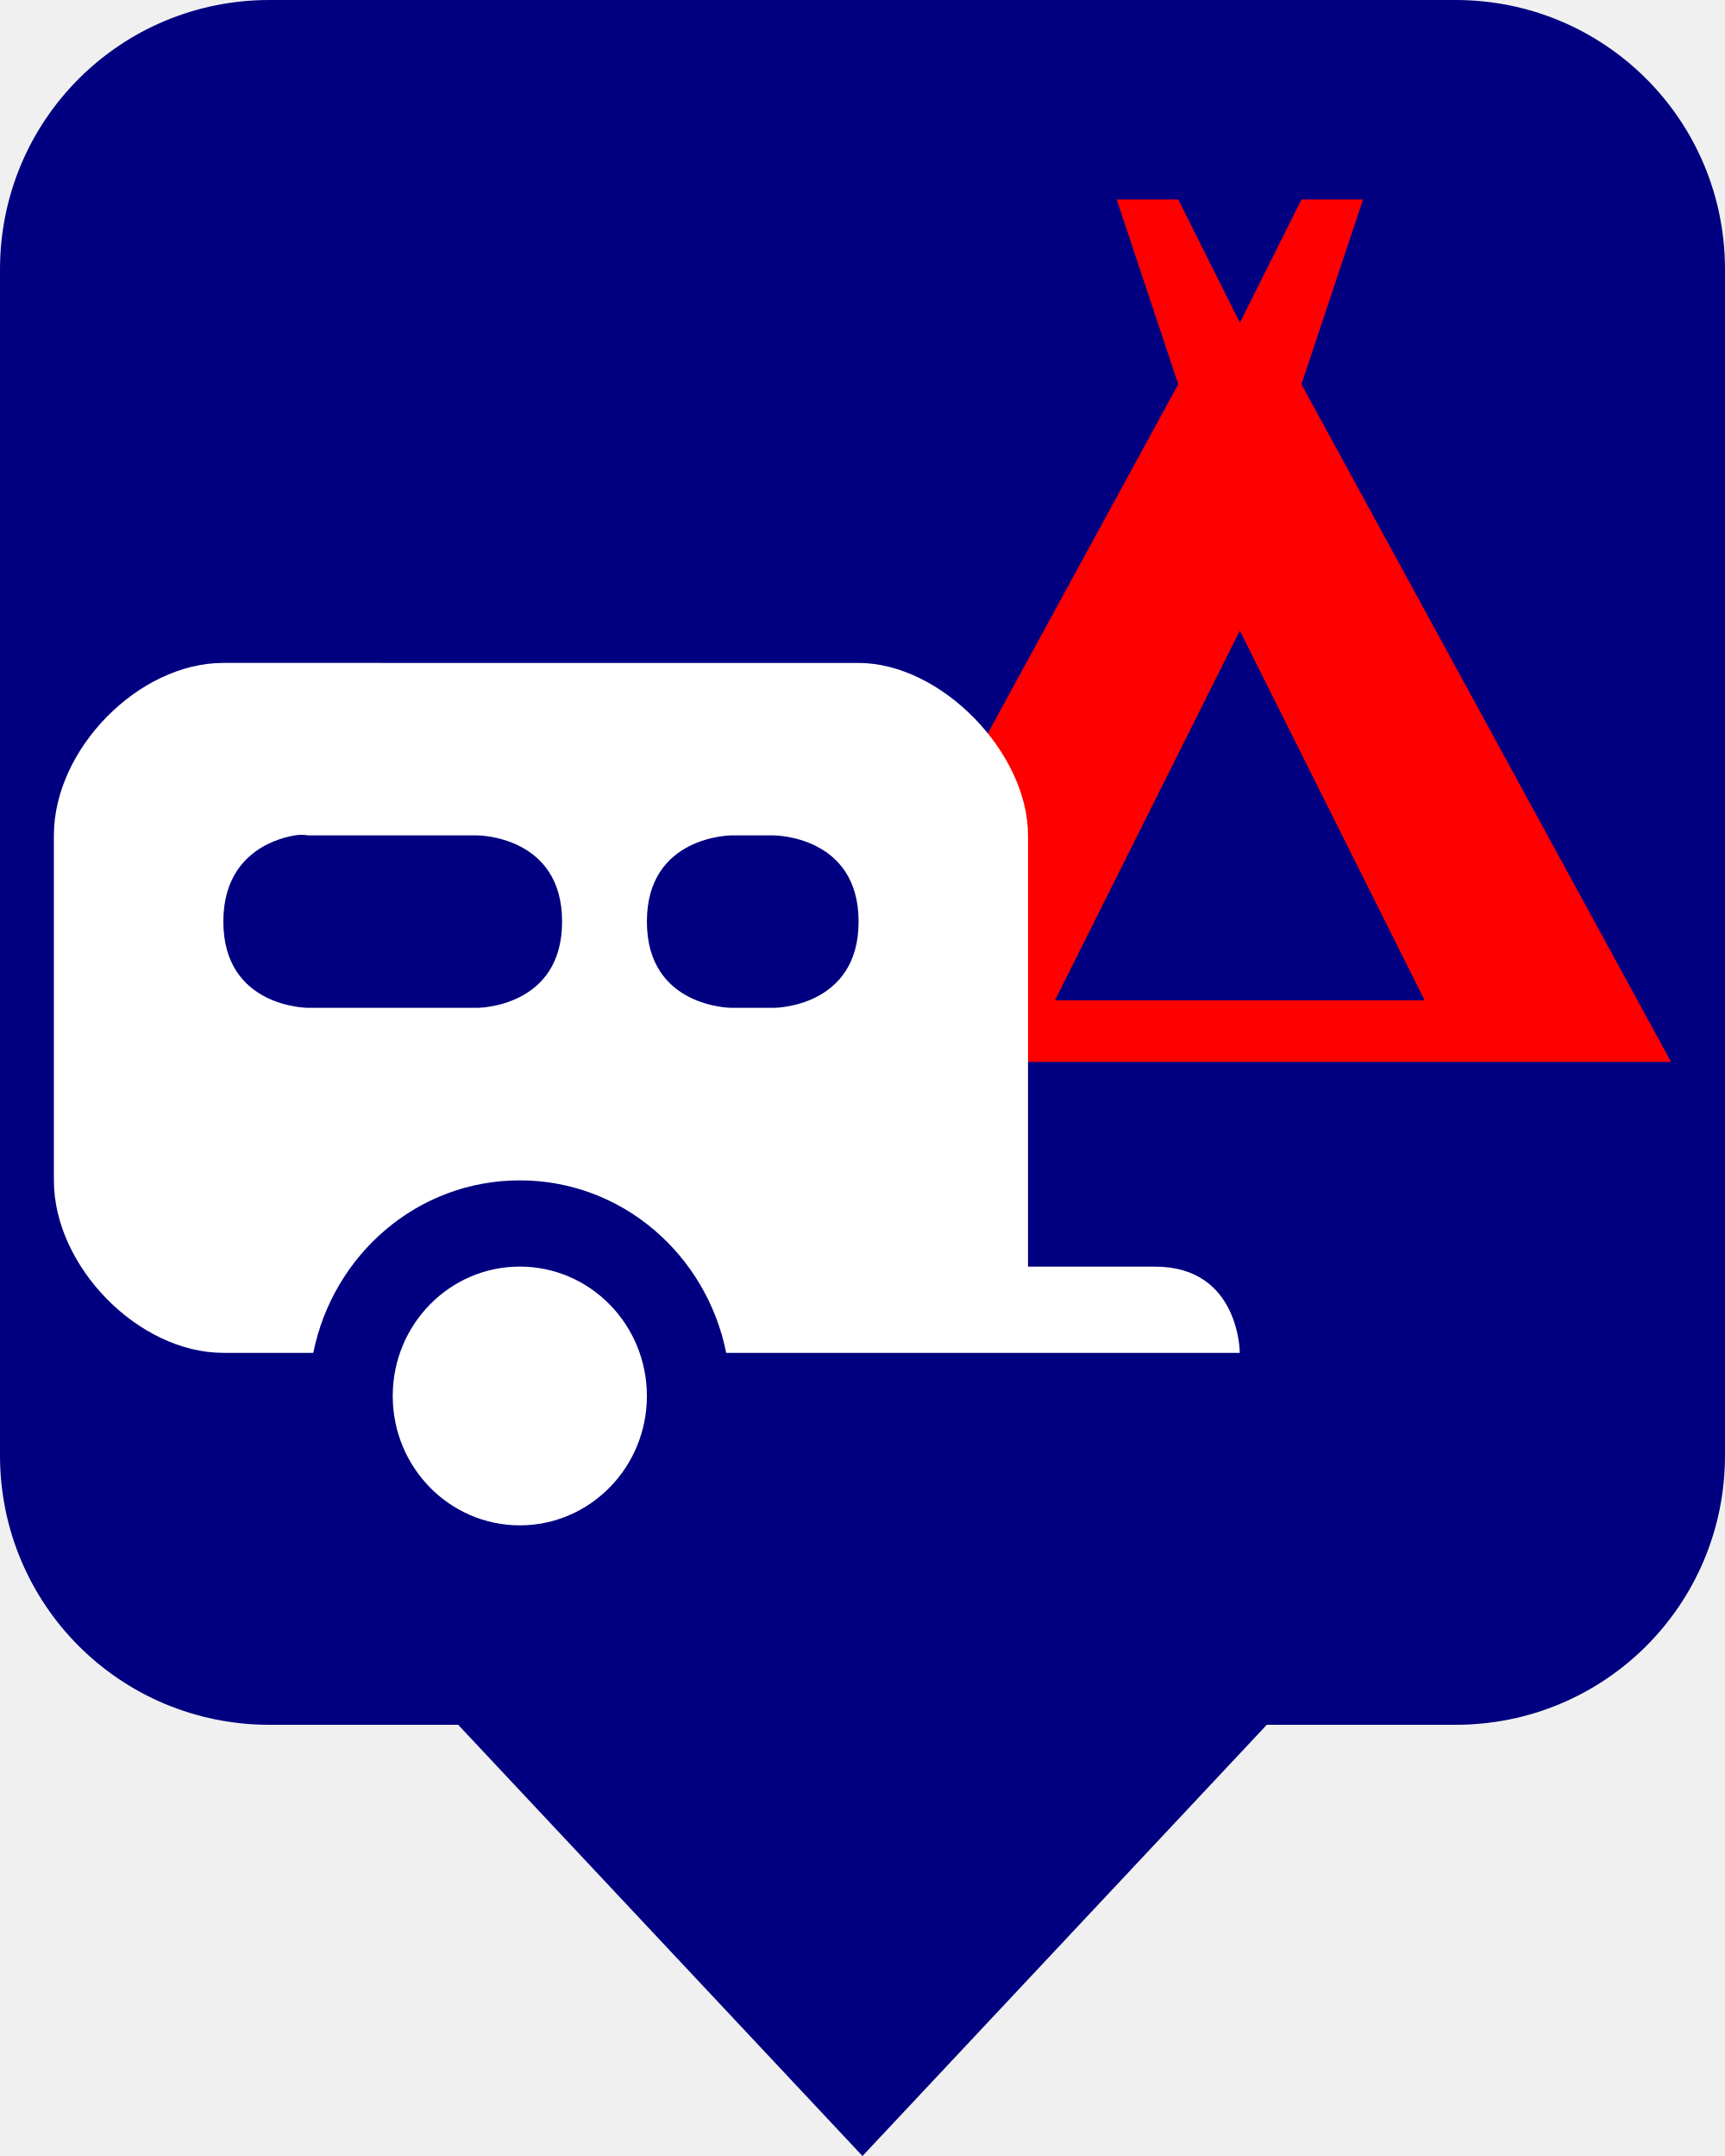
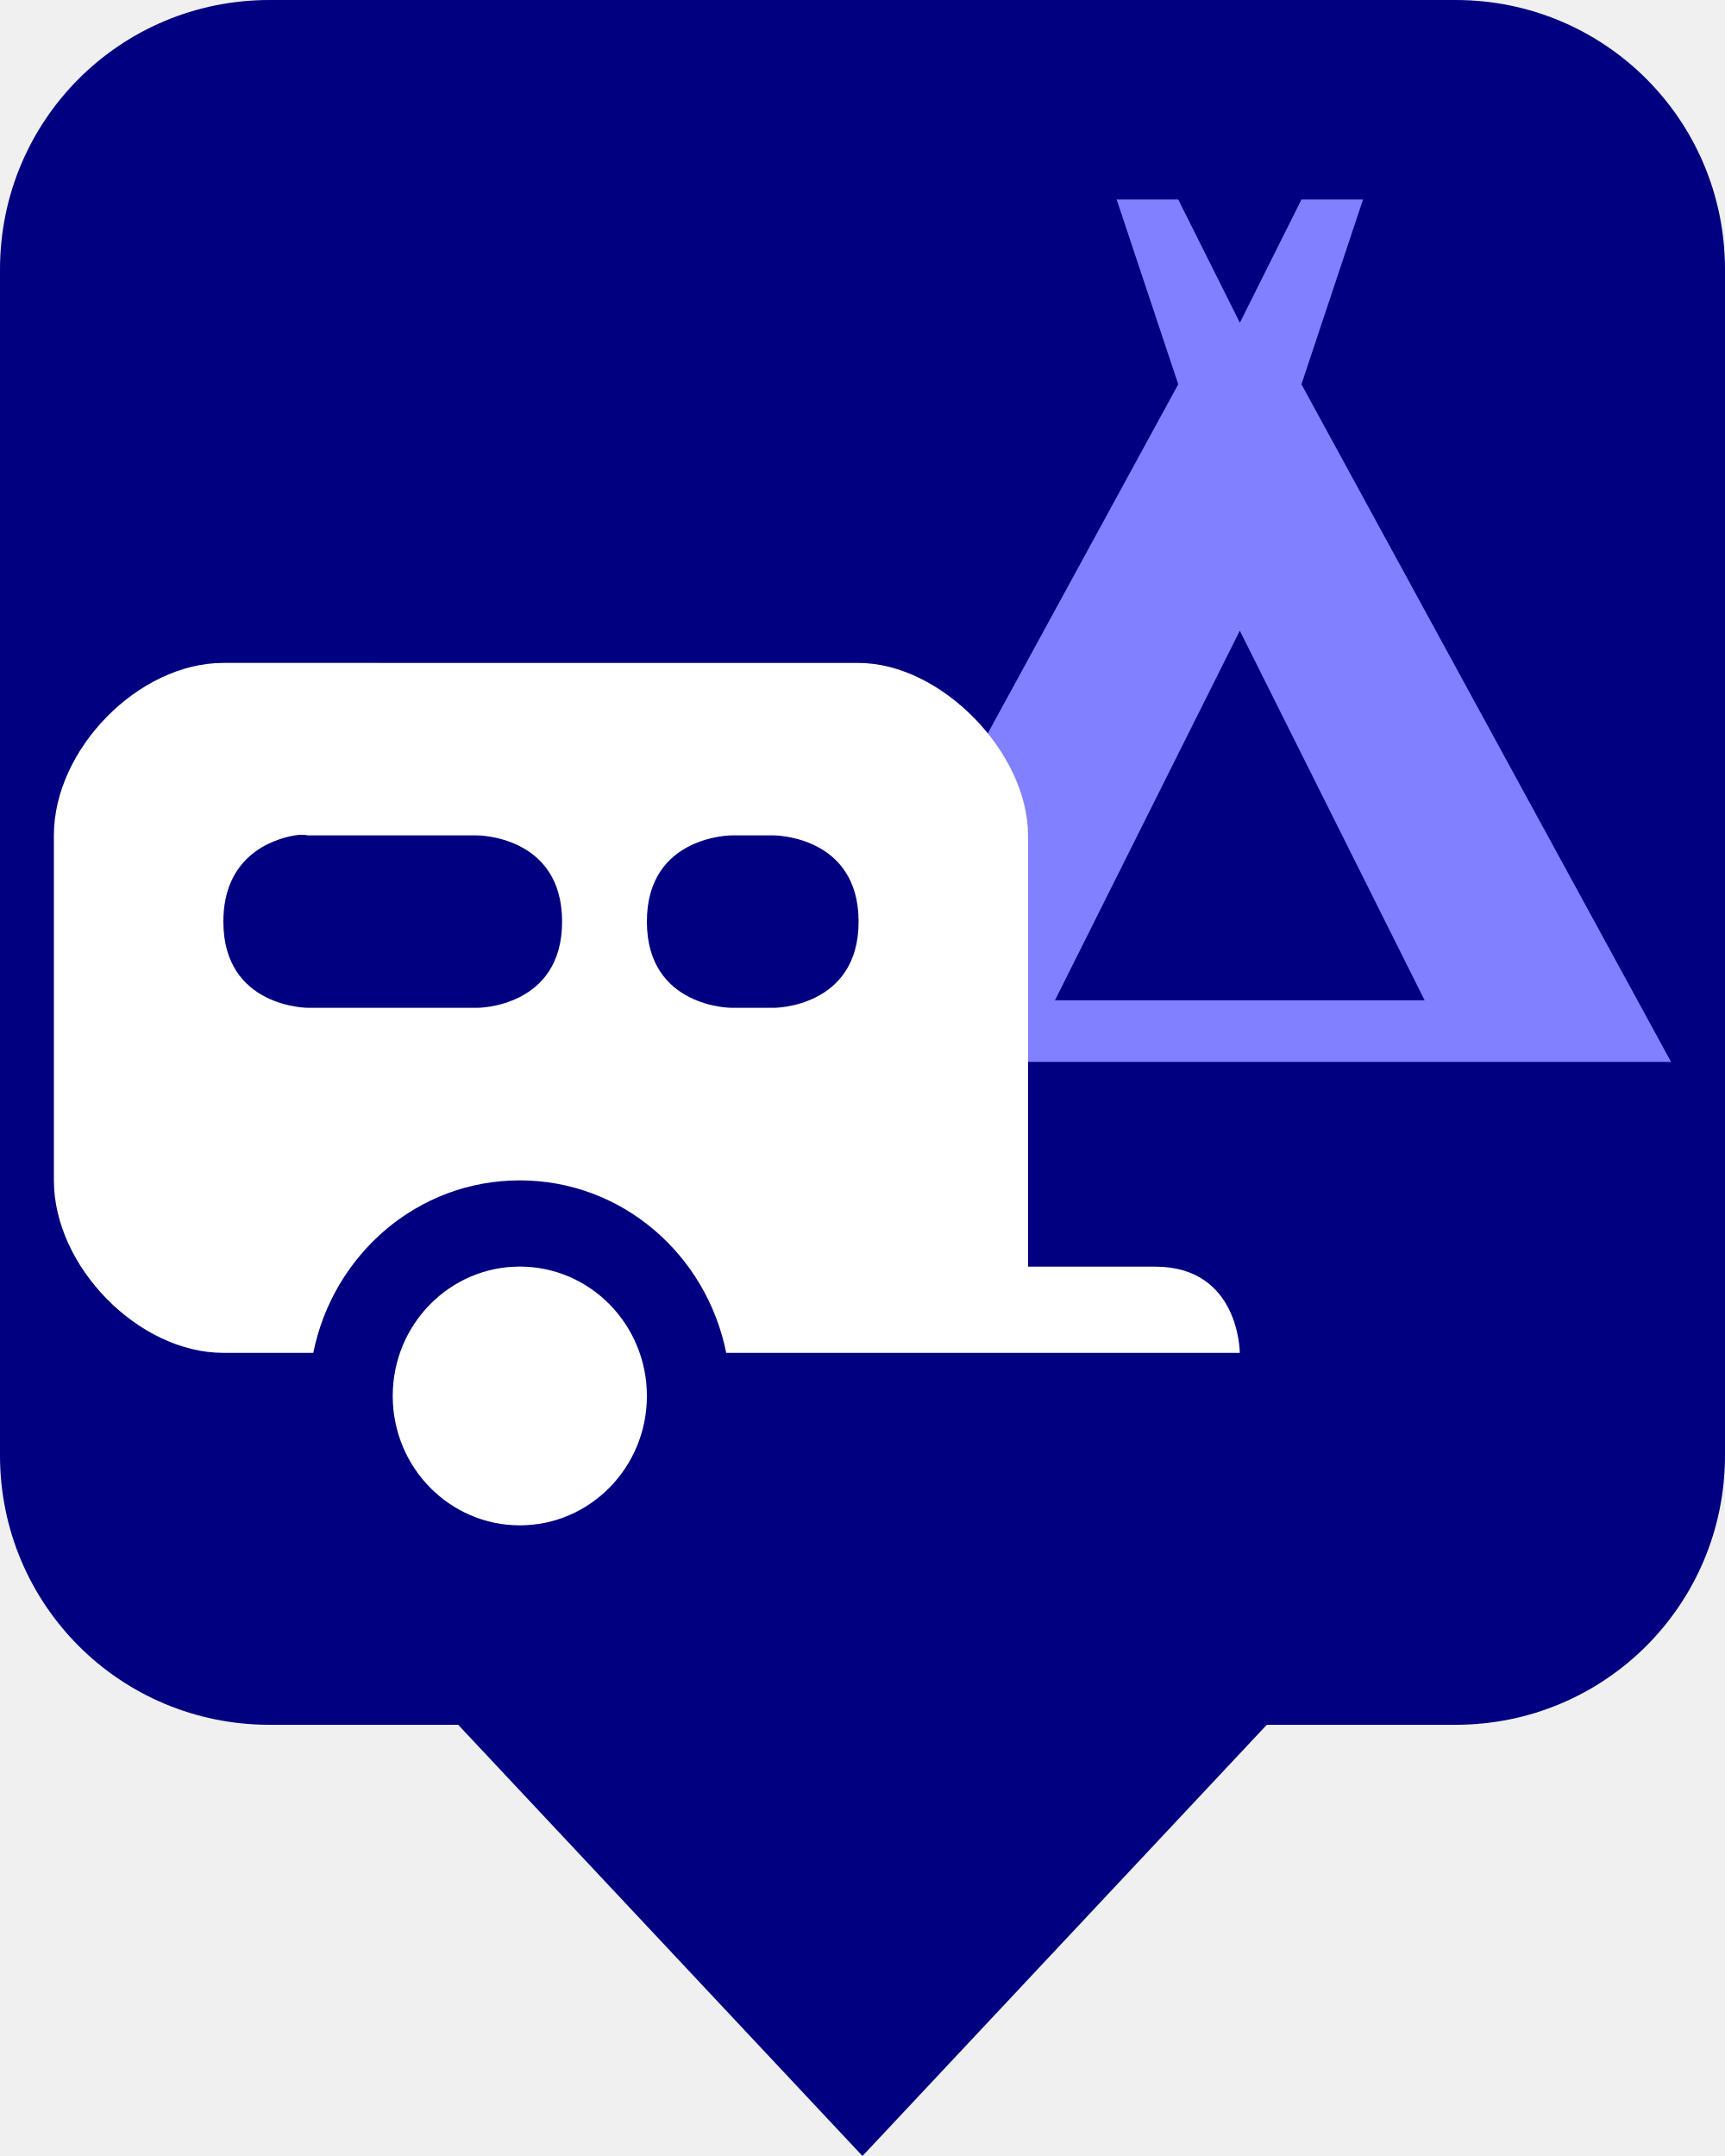
- <svg xmlns="http://www.w3.org/2000/svg" version="1.1" width="32" height="40" viewBox="0 0 30 37.5" id="svg2">
+ <svg xmlns="http://www.w3.org/2000/svg" id="svg2" viewBox="0 0 30 37.5" height="40" width="32" version="1.1">
  <defs id="defs8" />
-   <rect width="14" height="14" x="0" y="23.5" id="canvas" style="visibility:hidden;fill:none;stroke:none" />
-   <path style="opacity:1;fill:#000080;fill-opacity:1;stroke:none;stroke-width:0;stroke-linecap:butt;stroke-linejoin:miter;stroke-miterlimit:4;stroke-dasharray:none;stroke-dashoffset:0;stroke-opacity:1" d="M 5 0 C 2.23 0 0 2.23 0 5 L 0 27 C 0 29.77 2.23 32 5 32 L 8.5 32 L 16 40 L 23.5 32 L 27 32 C 29.77 32 32 29.77 32 27 L 32 5 C 32 2.23 29.77 0 27 0 L 5 0 z " transform="scale(0.9375)" id="rect5129" />
-   <path d="M 29.062,18.47 22.634,6.684 23.705,3.47 H 22.634 L 21.563,5.613 20.491,3.47 H 19.42 L 20.491,6.684 14.062,18.47 Z m -7.5,-7.5 3.214,6.429 h -6.429 z" id="camping-5" style="fill:#ff0000;stroke-width:2.097" />
-   <g id="g4554" transform="matrix(0.9910914,0,0,1.009111,0.00835185,-2.7971)" style="stroke-width:1">
-     <path style="fill:#ffffff;fill-opacity:1;stroke:none;stroke-width:1.3" id="caravan" d="m 3.91,14.198 c -1.486,0 -2.973,1.486 -2.973,2.973 v 5.946 c 0,1.486 1.486,2.973 2.973,2.973 h 1.579 c 0.347,-1.693 1.827,-2.973 3.623,-2.973 1.796,0 3.277,1.28 3.623,2.973 h 9.012 c 0,0 0,-1.486 -1.486,-1.486 h -2.23 v -7.432 c 0,-1.428 -1.523,-2.973 -2.973,-2.973 z m 1.254,2.973 c 0.139,-0.023 0.232,0 0.232,0 h 2.973 c 0,0 1.486,0 1.486,1.486 0,1.486 -1.486,1.486 -1.486,1.486 H 5.397 c 0,0 -1.486,0 -1.486,-1.486 0,-1.115 0.836,-1.417 1.254,-1.486 z m 7.665,0 h 0.743 c 0,0 1.486,0 1.486,1.486 0,1.486 -1.486,1.486 -1.486,1.486 h -0.743 c 0,0 -1.486,0 -1.486,-1.486 0,-1.486 1.486,-1.486 1.486,-1.486 z m -3.716,7.432 c -1.231,0 -2.23,0.998 -2.23,2.23 0,1.231 0.998,2.23 2.23,2.23 1.231,0 2.23,-0.998 2.23,-2.23 0,-1.231 -0.998,-2.23 -2.23,-2.23 z" />
+   <rect style="visibility:hidden;fill:none;stroke:none" id="canvas" y="23.5" x="0" height="14" width="14" />
+   <path id="rect5129" transform="scale(0.9375)" d="M 5 0 C 2.23 0 0 2.23 0 5 L 0 27 C 0 29.77 2.23 32 5 32 L 8.5 32 L 16 40 L 23.5 32 L 27 32 C 29.77 32 32 29.77 32 27 L 32 5 C 32 2.23 29.77 0 27 0 L 5 0 z " style="opacity:1;fill:#000080;fill-opacity:1;stroke:none;stroke-width:0;stroke-linecap:butt;stroke-linejoin:miter;stroke-miterlimit:4;stroke-dasharray:none;stroke-dashoffset:0;stroke-opacity:1" />
+   <path style="fill:#8181ff;stroke-width:2.097;fill-opacity:1" id="camping-5" d="M 29.062,18.47 22.634,6.684 23.705,3.47 H 22.634 L 21.563,5.613 20.491,3.47 H 19.42 L 20.491,6.684 14.062,18.47 Z m -7.5,-7.5 3.214,6.429 h -6.429 z" />
+   <g style="stroke-width:1" transform="matrix(0.9910914,0,0,1.009111,0.00835185,-2.7971)" id="g4554">
+     <path d="m 3.91,14.198 c -1.486,0 -2.973,1.486 -2.973,2.973 v 5.946 c 0,1.486 1.486,2.973 2.973,2.973 h 1.579 c 0.347,-1.693 1.827,-2.973 3.623,-2.973 1.796,0 3.277,1.28 3.623,2.973 h 9.012 c 0,0 0,-1.486 -1.486,-1.486 h -2.23 v -7.432 c 0,-1.428 -1.523,-2.973 -2.973,-2.973 z m 1.254,2.973 c 0.139,-0.023 0.232,0 0.232,0 h 2.973 c 0,0 1.486,0 1.486,1.486 0,1.486 -1.486,1.486 -1.486,1.486 H 5.397 c 0,0 -1.486,0 -1.486,-1.486 0,-1.115 0.836,-1.417 1.254,-1.486 z m 7.665,0 h 0.743 c 0,0 1.486,0 1.486,1.486 0,1.486 -1.486,1.486 -1.486,1.486 h -0.743 c 0,0 -1.486,0 -1.486,-1.486 0,-1.486 1.486,-1.486 1.486,-1.486 z m -3.716,7.432 c -1.231,0 -2.23,0.998 -2.23,2.23 0,1.231 0.998,2.23 2.23,2.23 1.231,0 2.23,-0.998 2.23,-2.23 0,-1.231 -0.998,-2.23 -2.23,-2.23 z" id="caravan" style="fill:#ffffff;fill-opacity:1;stroke:none;stroke-width:1.3" />
  </g>
</svg>
